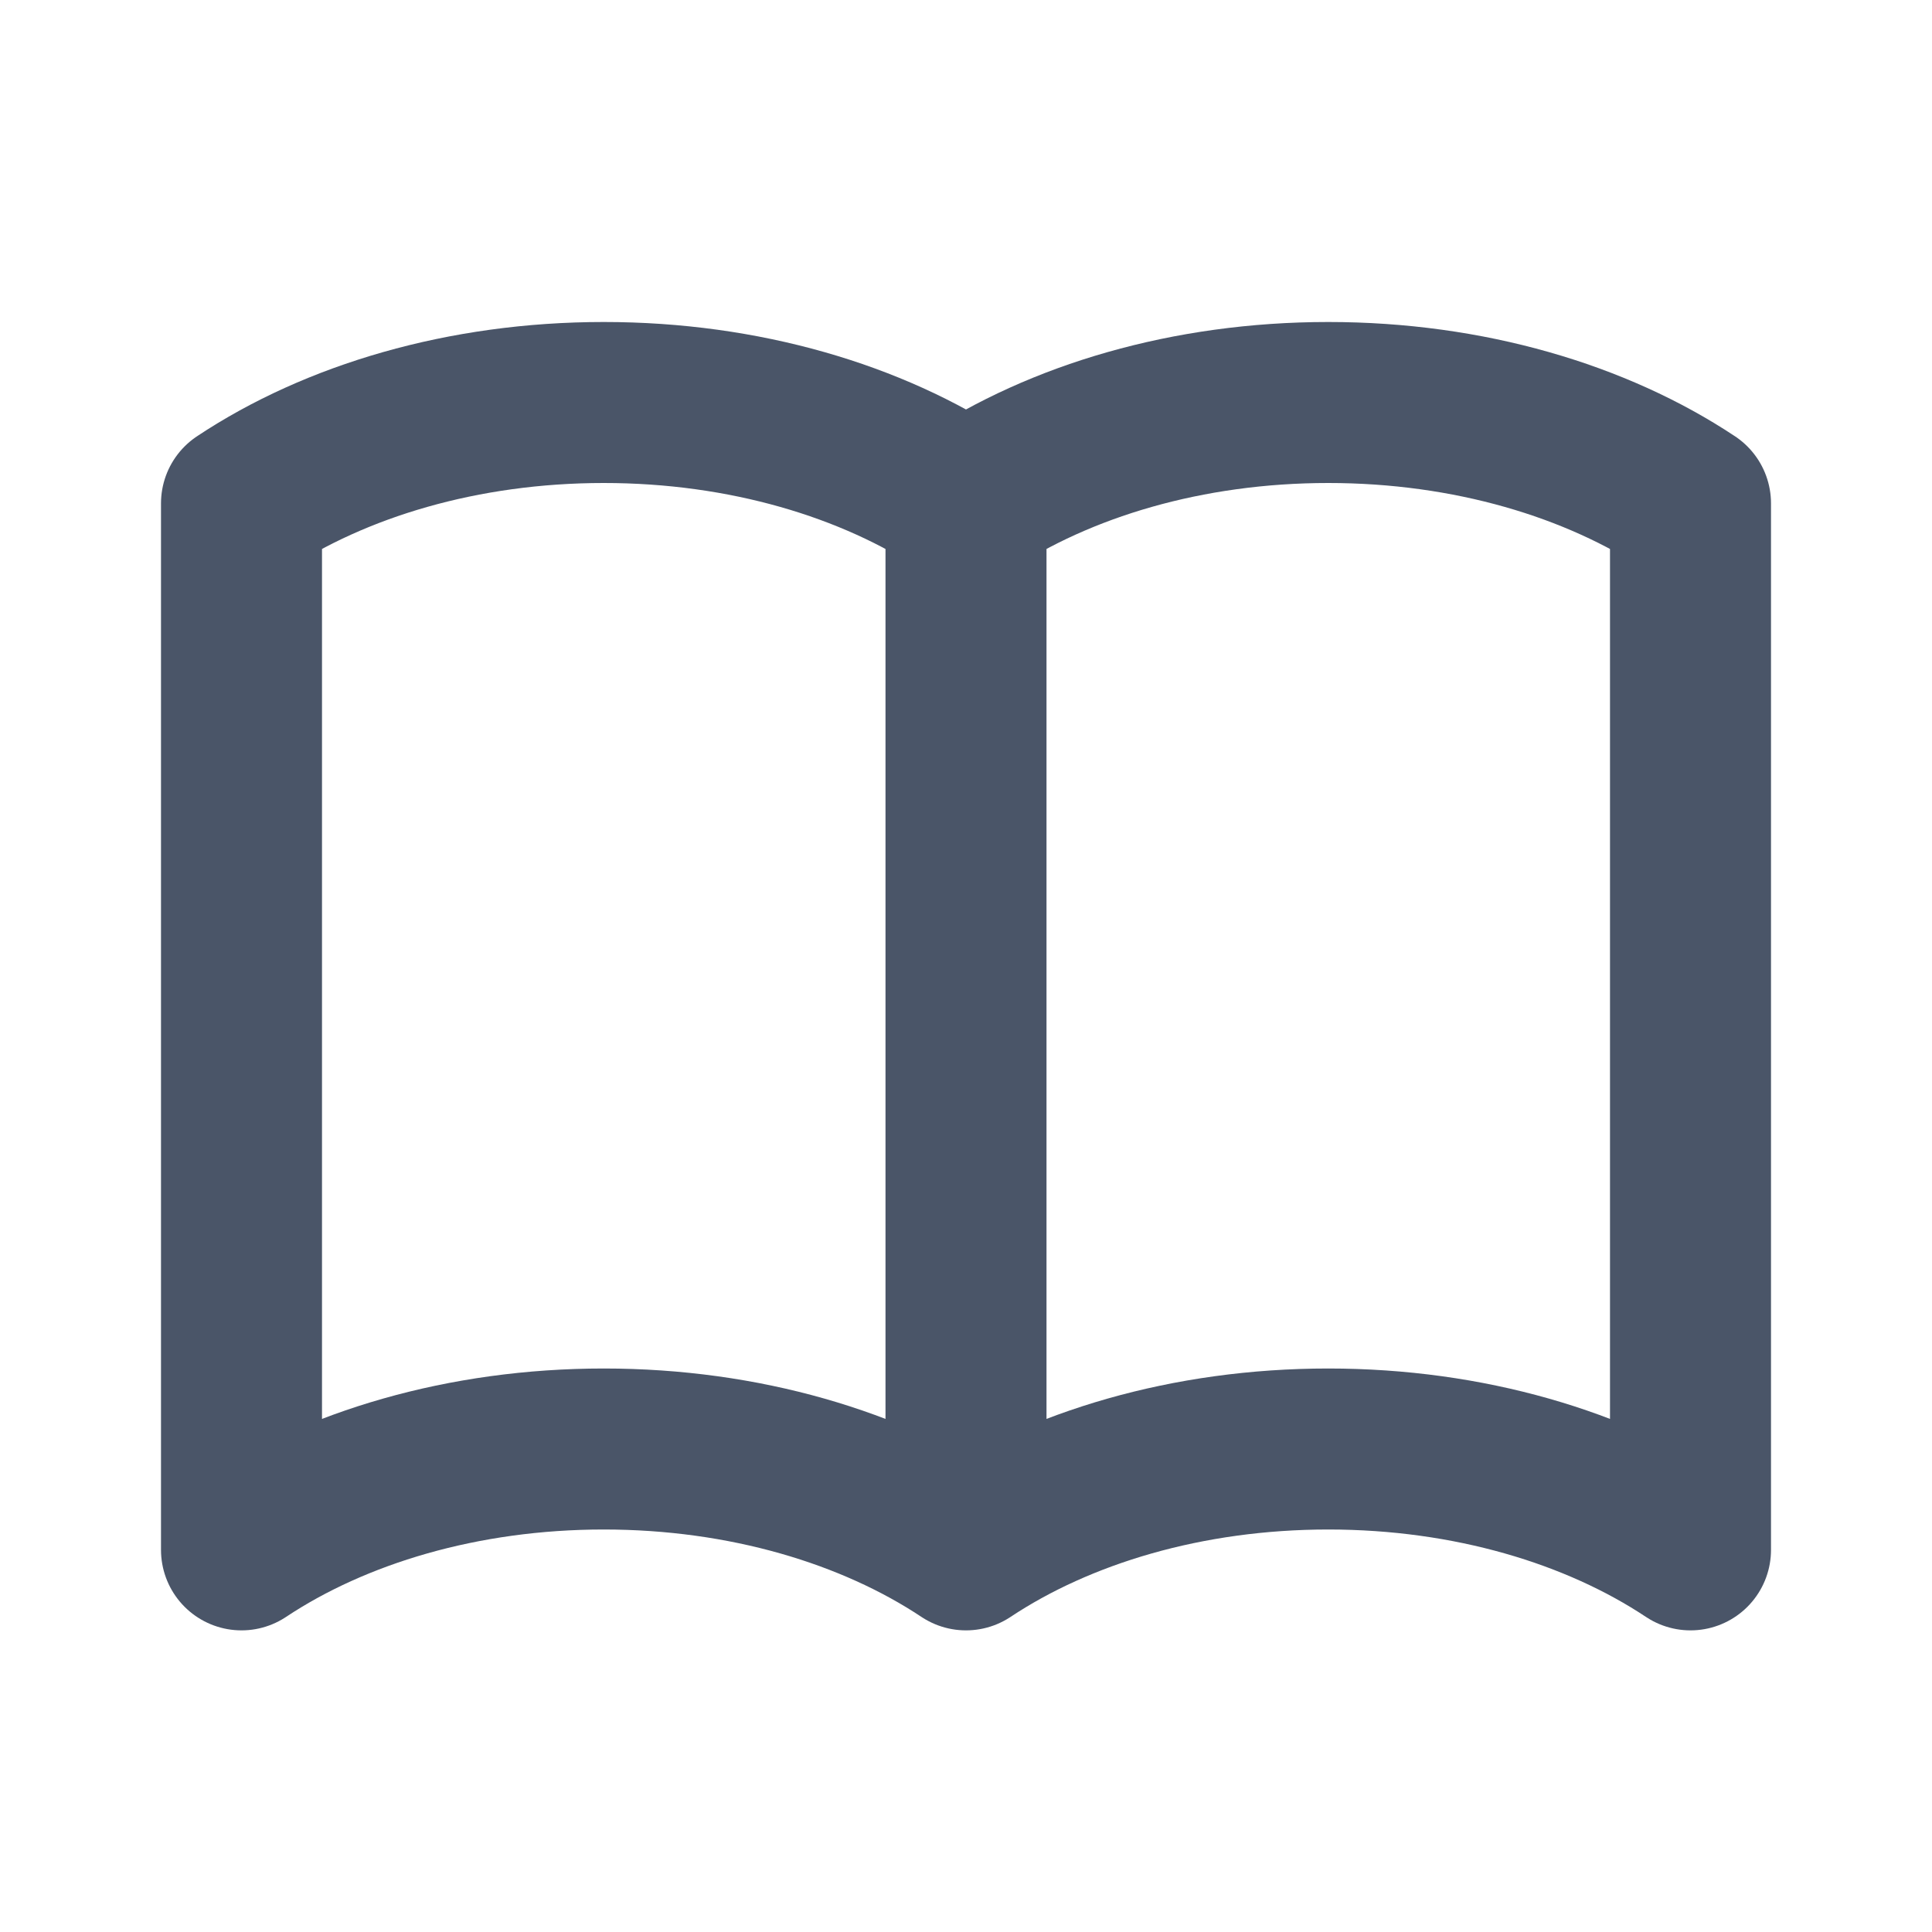
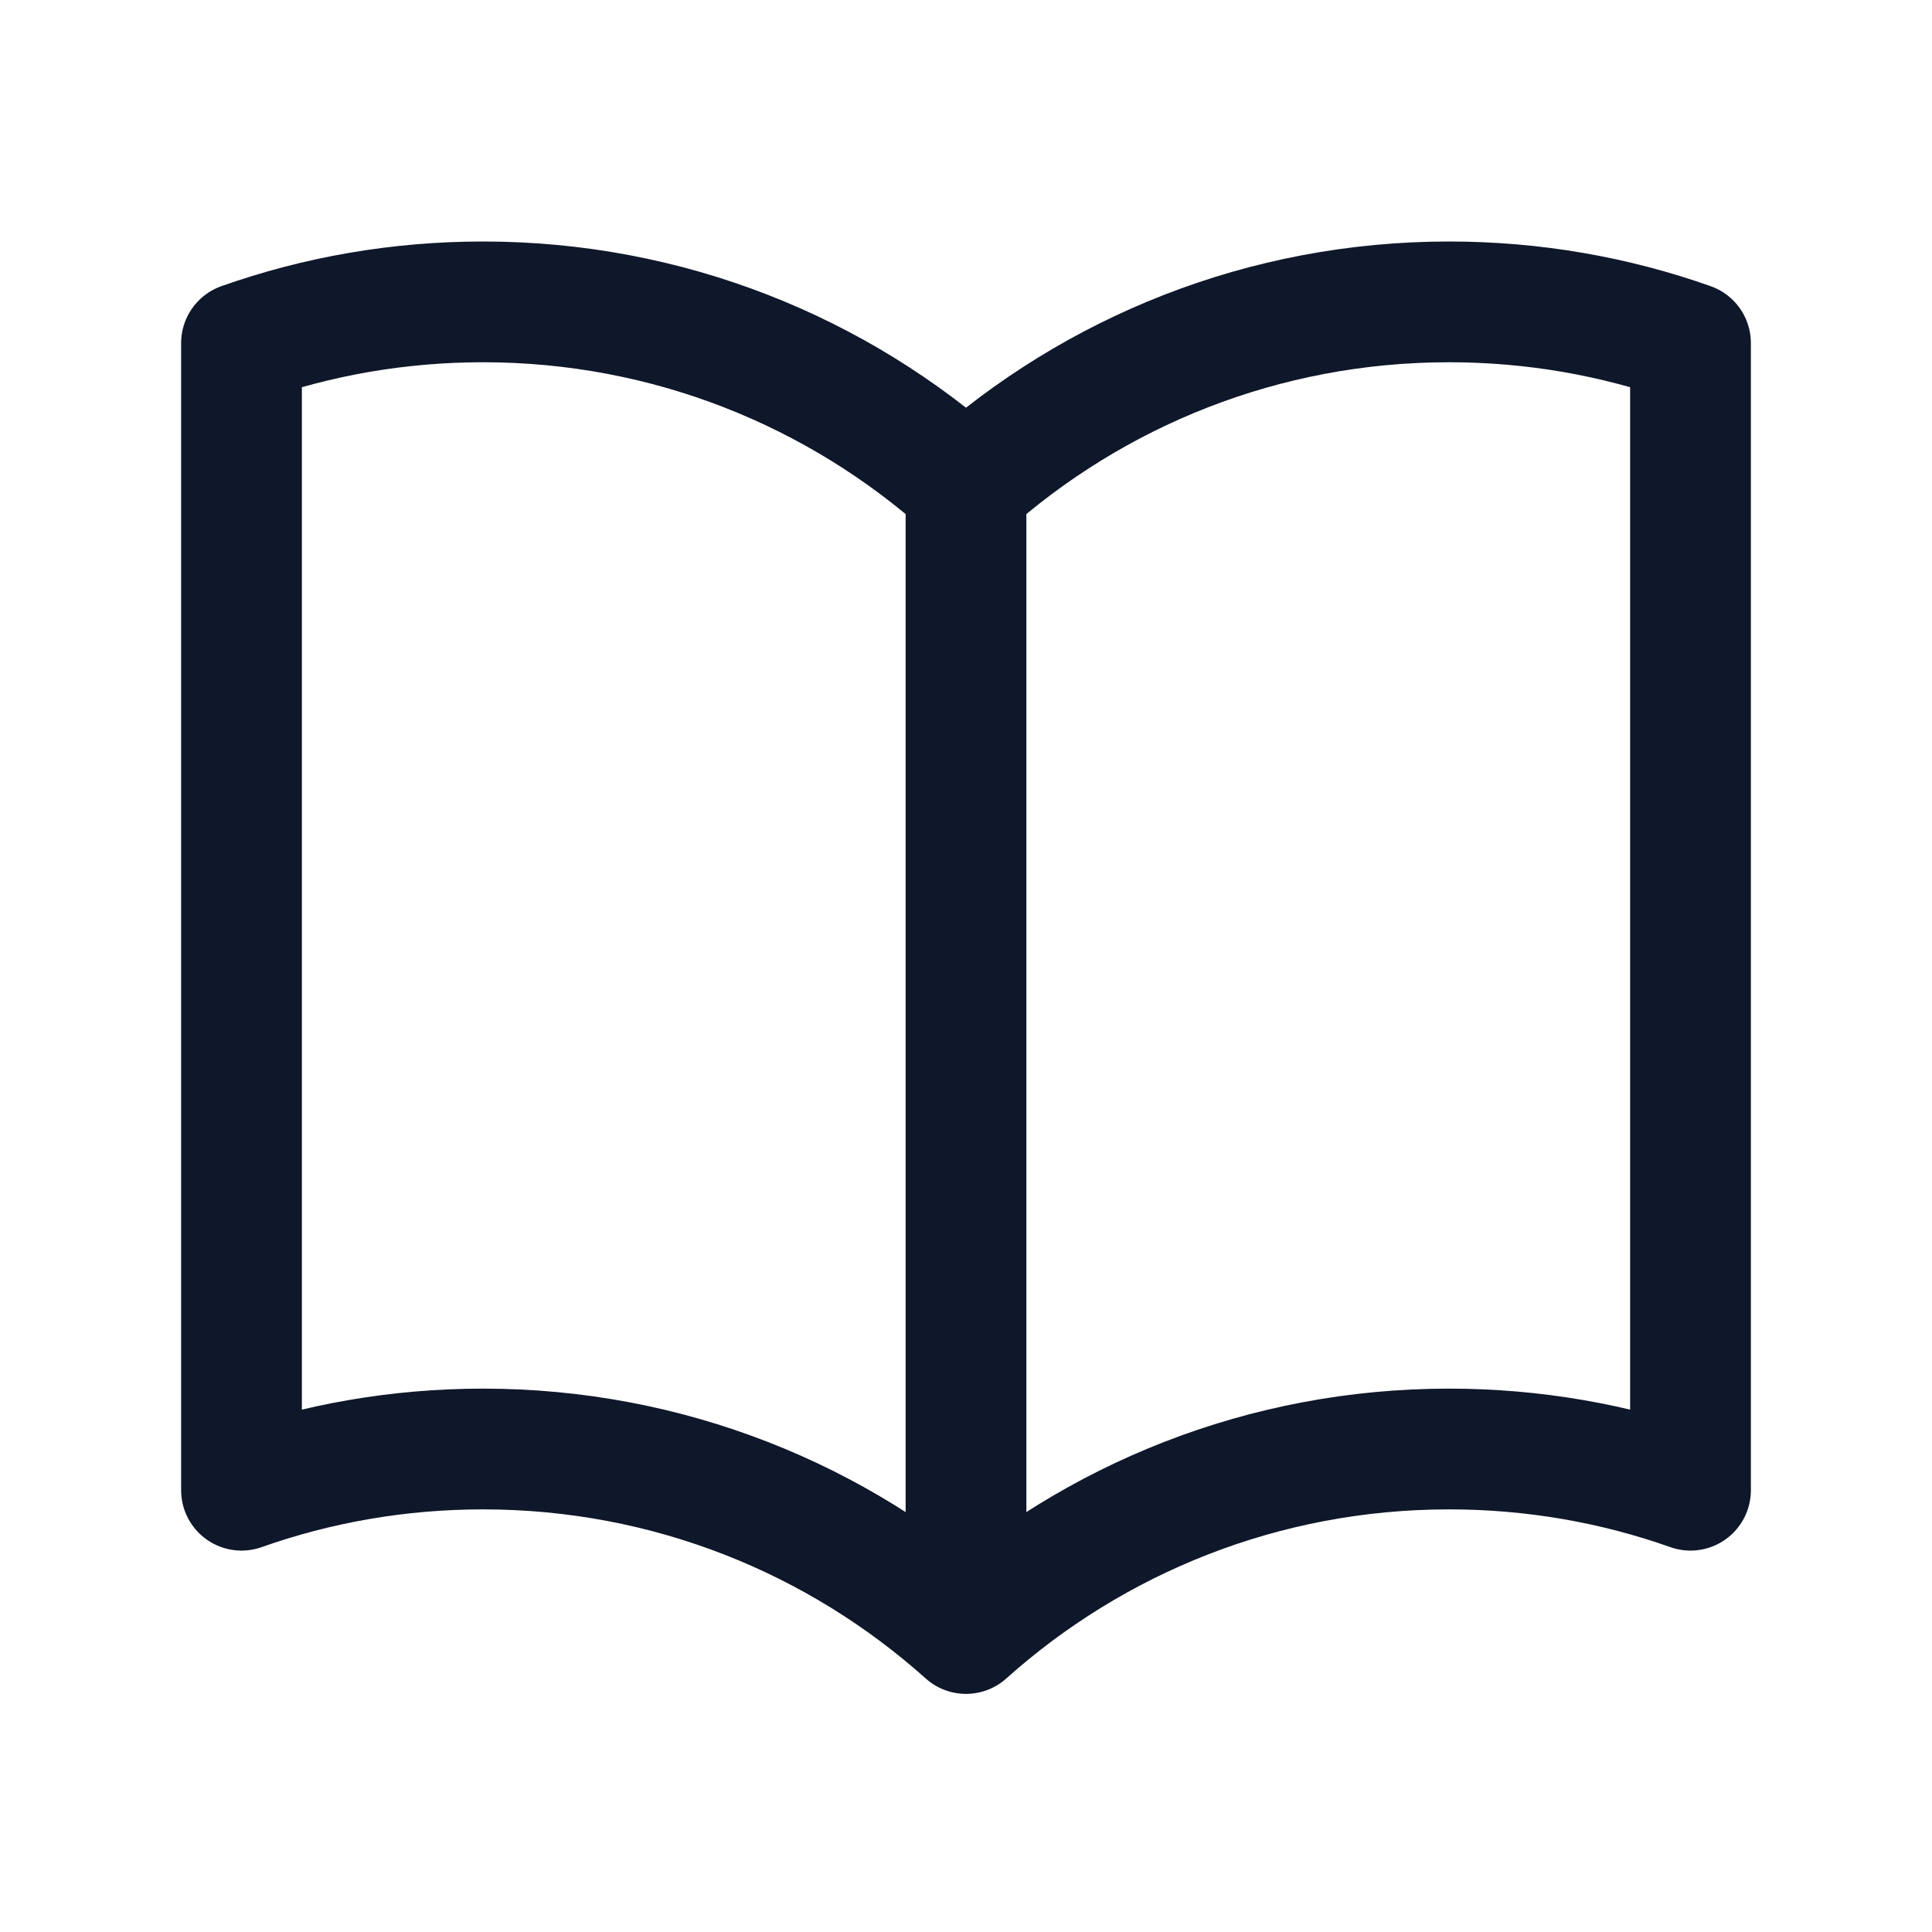
<svg xmlns="http://www.w3.org/2000/svg" width="24" height="24" viewBox="0 0 24 24" fill="none">
-   <path d="M12 6.253V19.253M12 6.253C10.832 5.477 9.246 5 7.5 5C5.754 5 4.168 5.477 3 6.253V19.253C4.168 18.477 5.754 18 7.5 18C9.246 18 10.832 18.477 12 19.253M12 6.253C13.168 5.477 14.754 5 16.5 5C18.247 5 19.832 5.477 21 6.253V19.253C19.832 18.477 18.247 18 16.5 18C14.754 18 13.168 18.477 12 19.253" stroke="#4A5568" stroke-width="2" stroke-linecap="round" stroke-linejoin="round" />
+   <path d="M12 6.042C10.408 4.617 8.305 3.75 6 3.75C4.948 3.75 3.938 3.93 3 4.262V18.512C3.938 18.18 4.948 18 6 18C8.305 18 10.408 18.867 12 20.292M12 6.042C13.592 4.617 15.695 3.75 18 3.75C19.052 3.75 20.062 3.93 21 4.262V18.512C20.062 18.18 19.052 18 18 18C15.695 18 13.592 18.867 12 20.292M12 6.042V20.292" stroke="#0F172A" stroke-width="1.5" stroke-linecap="round" stroke-linejoin="round" />
</svg>
